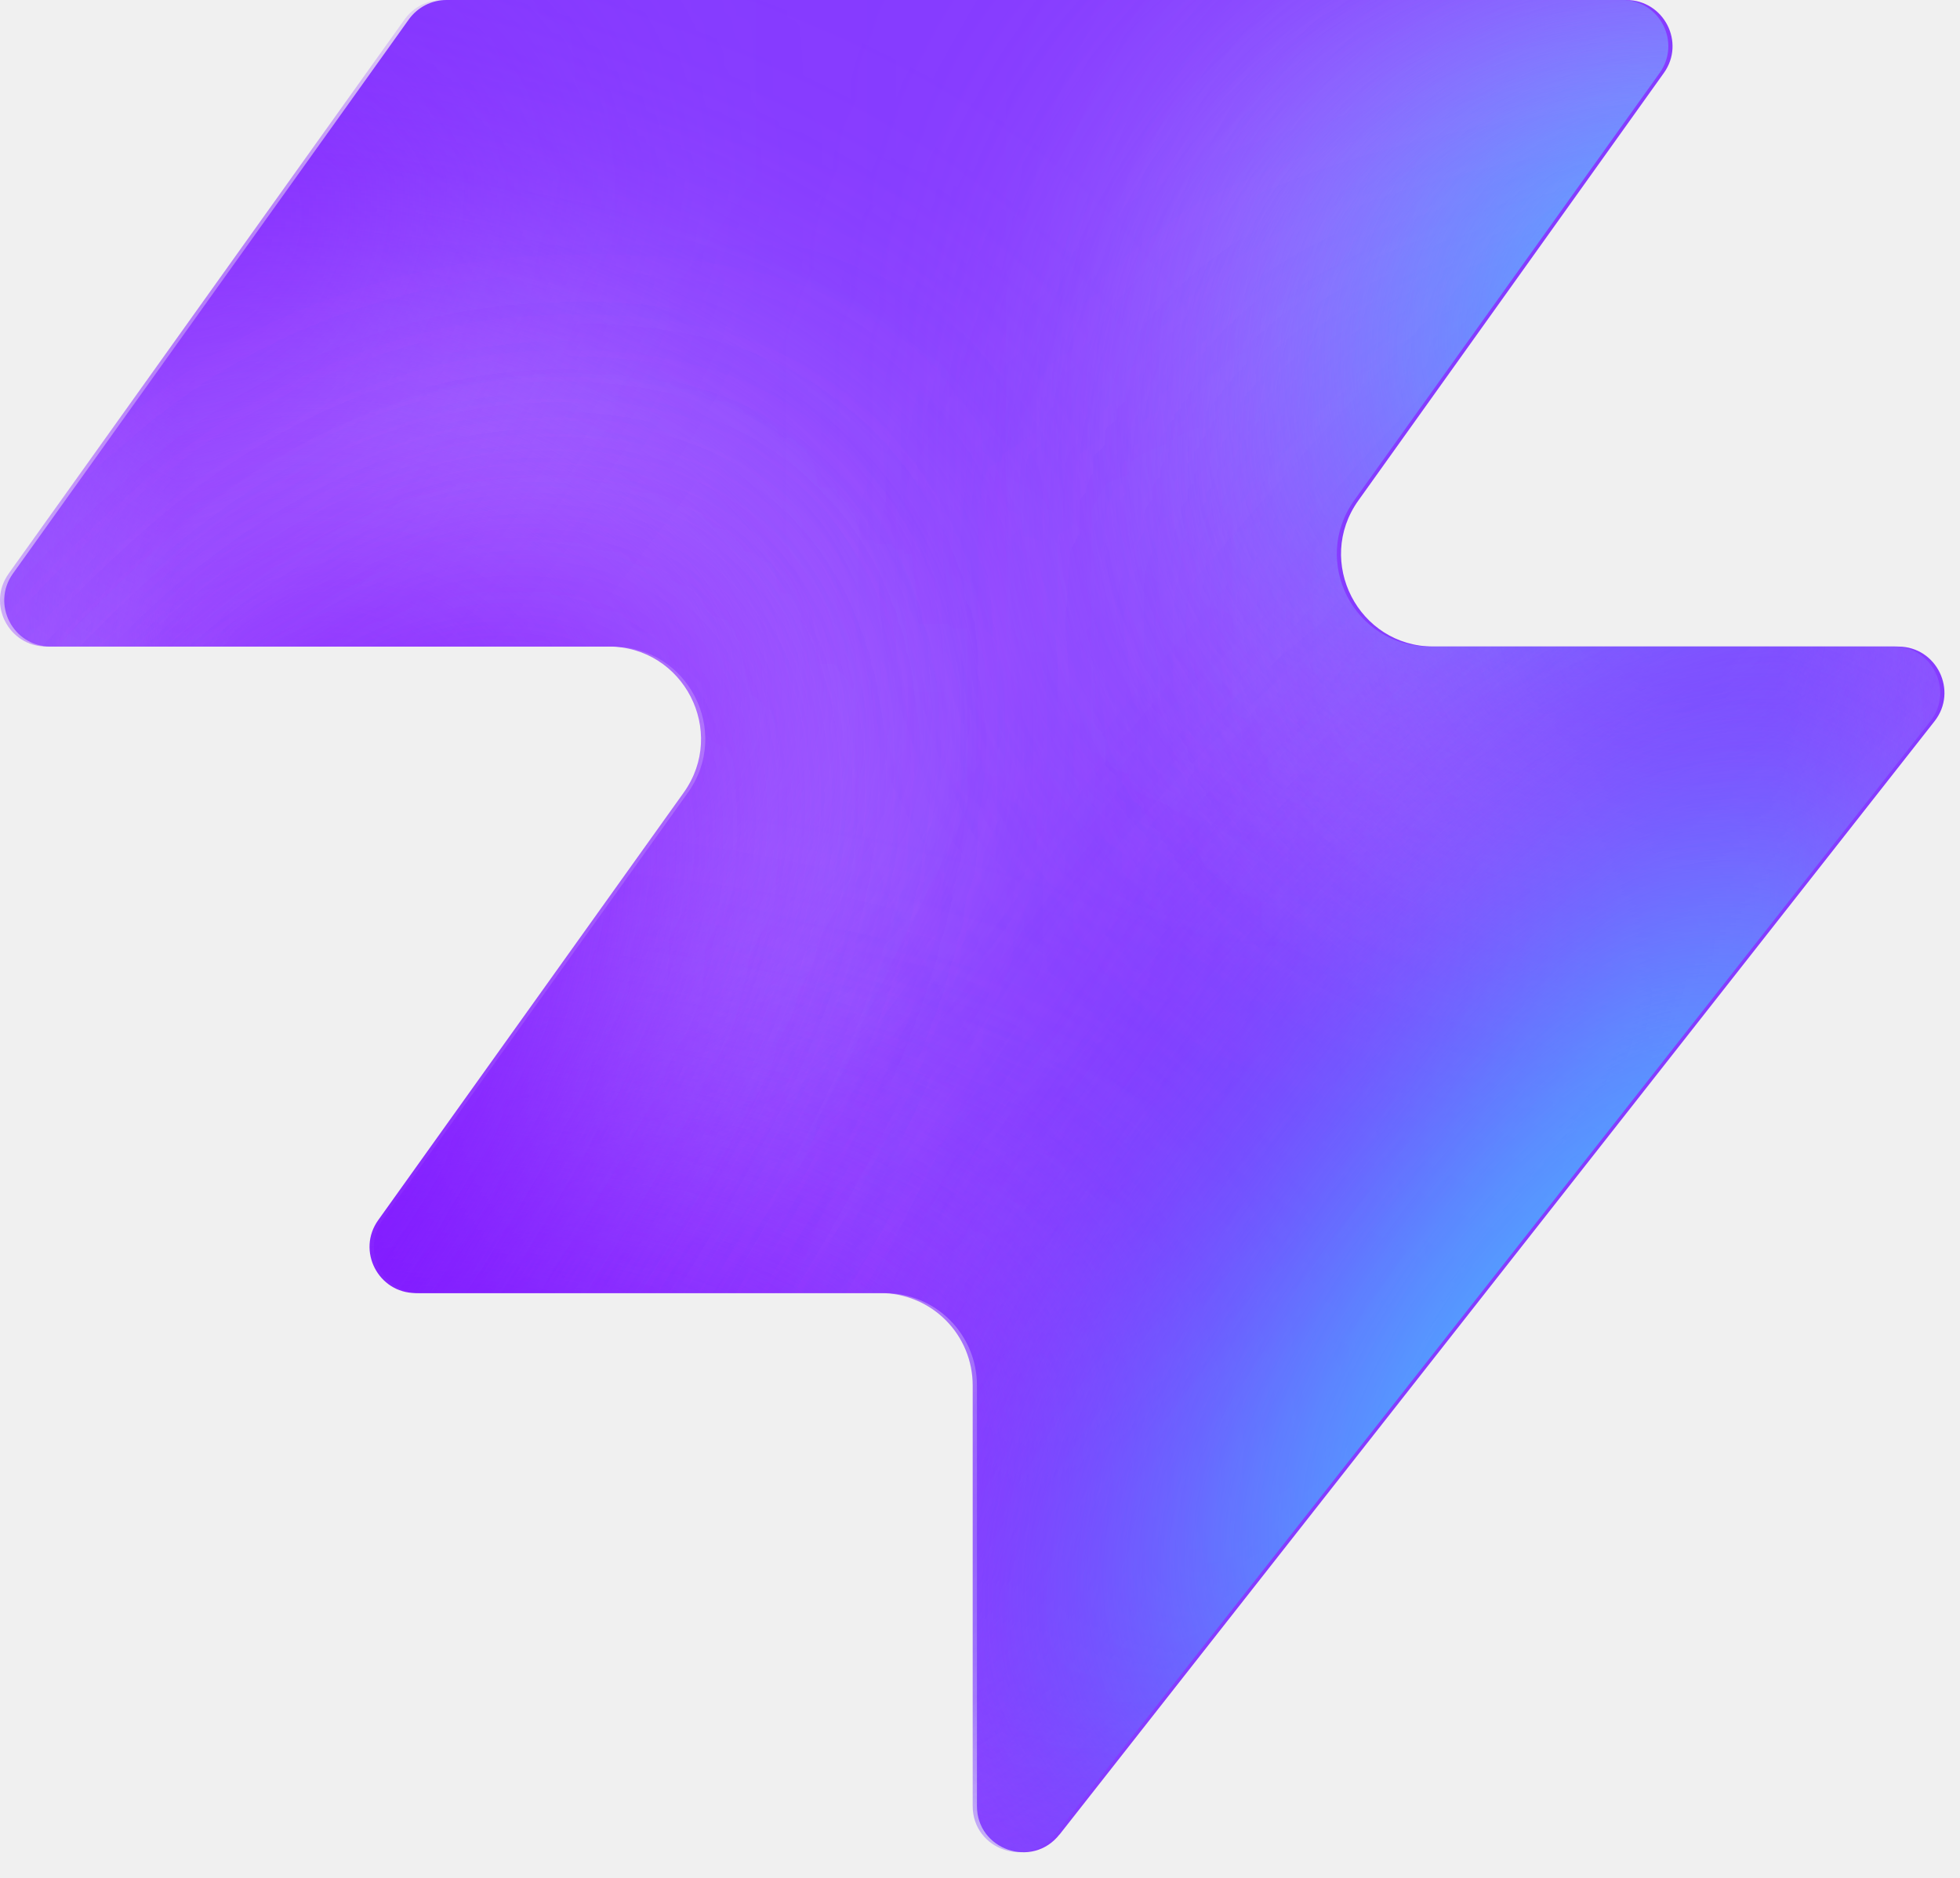
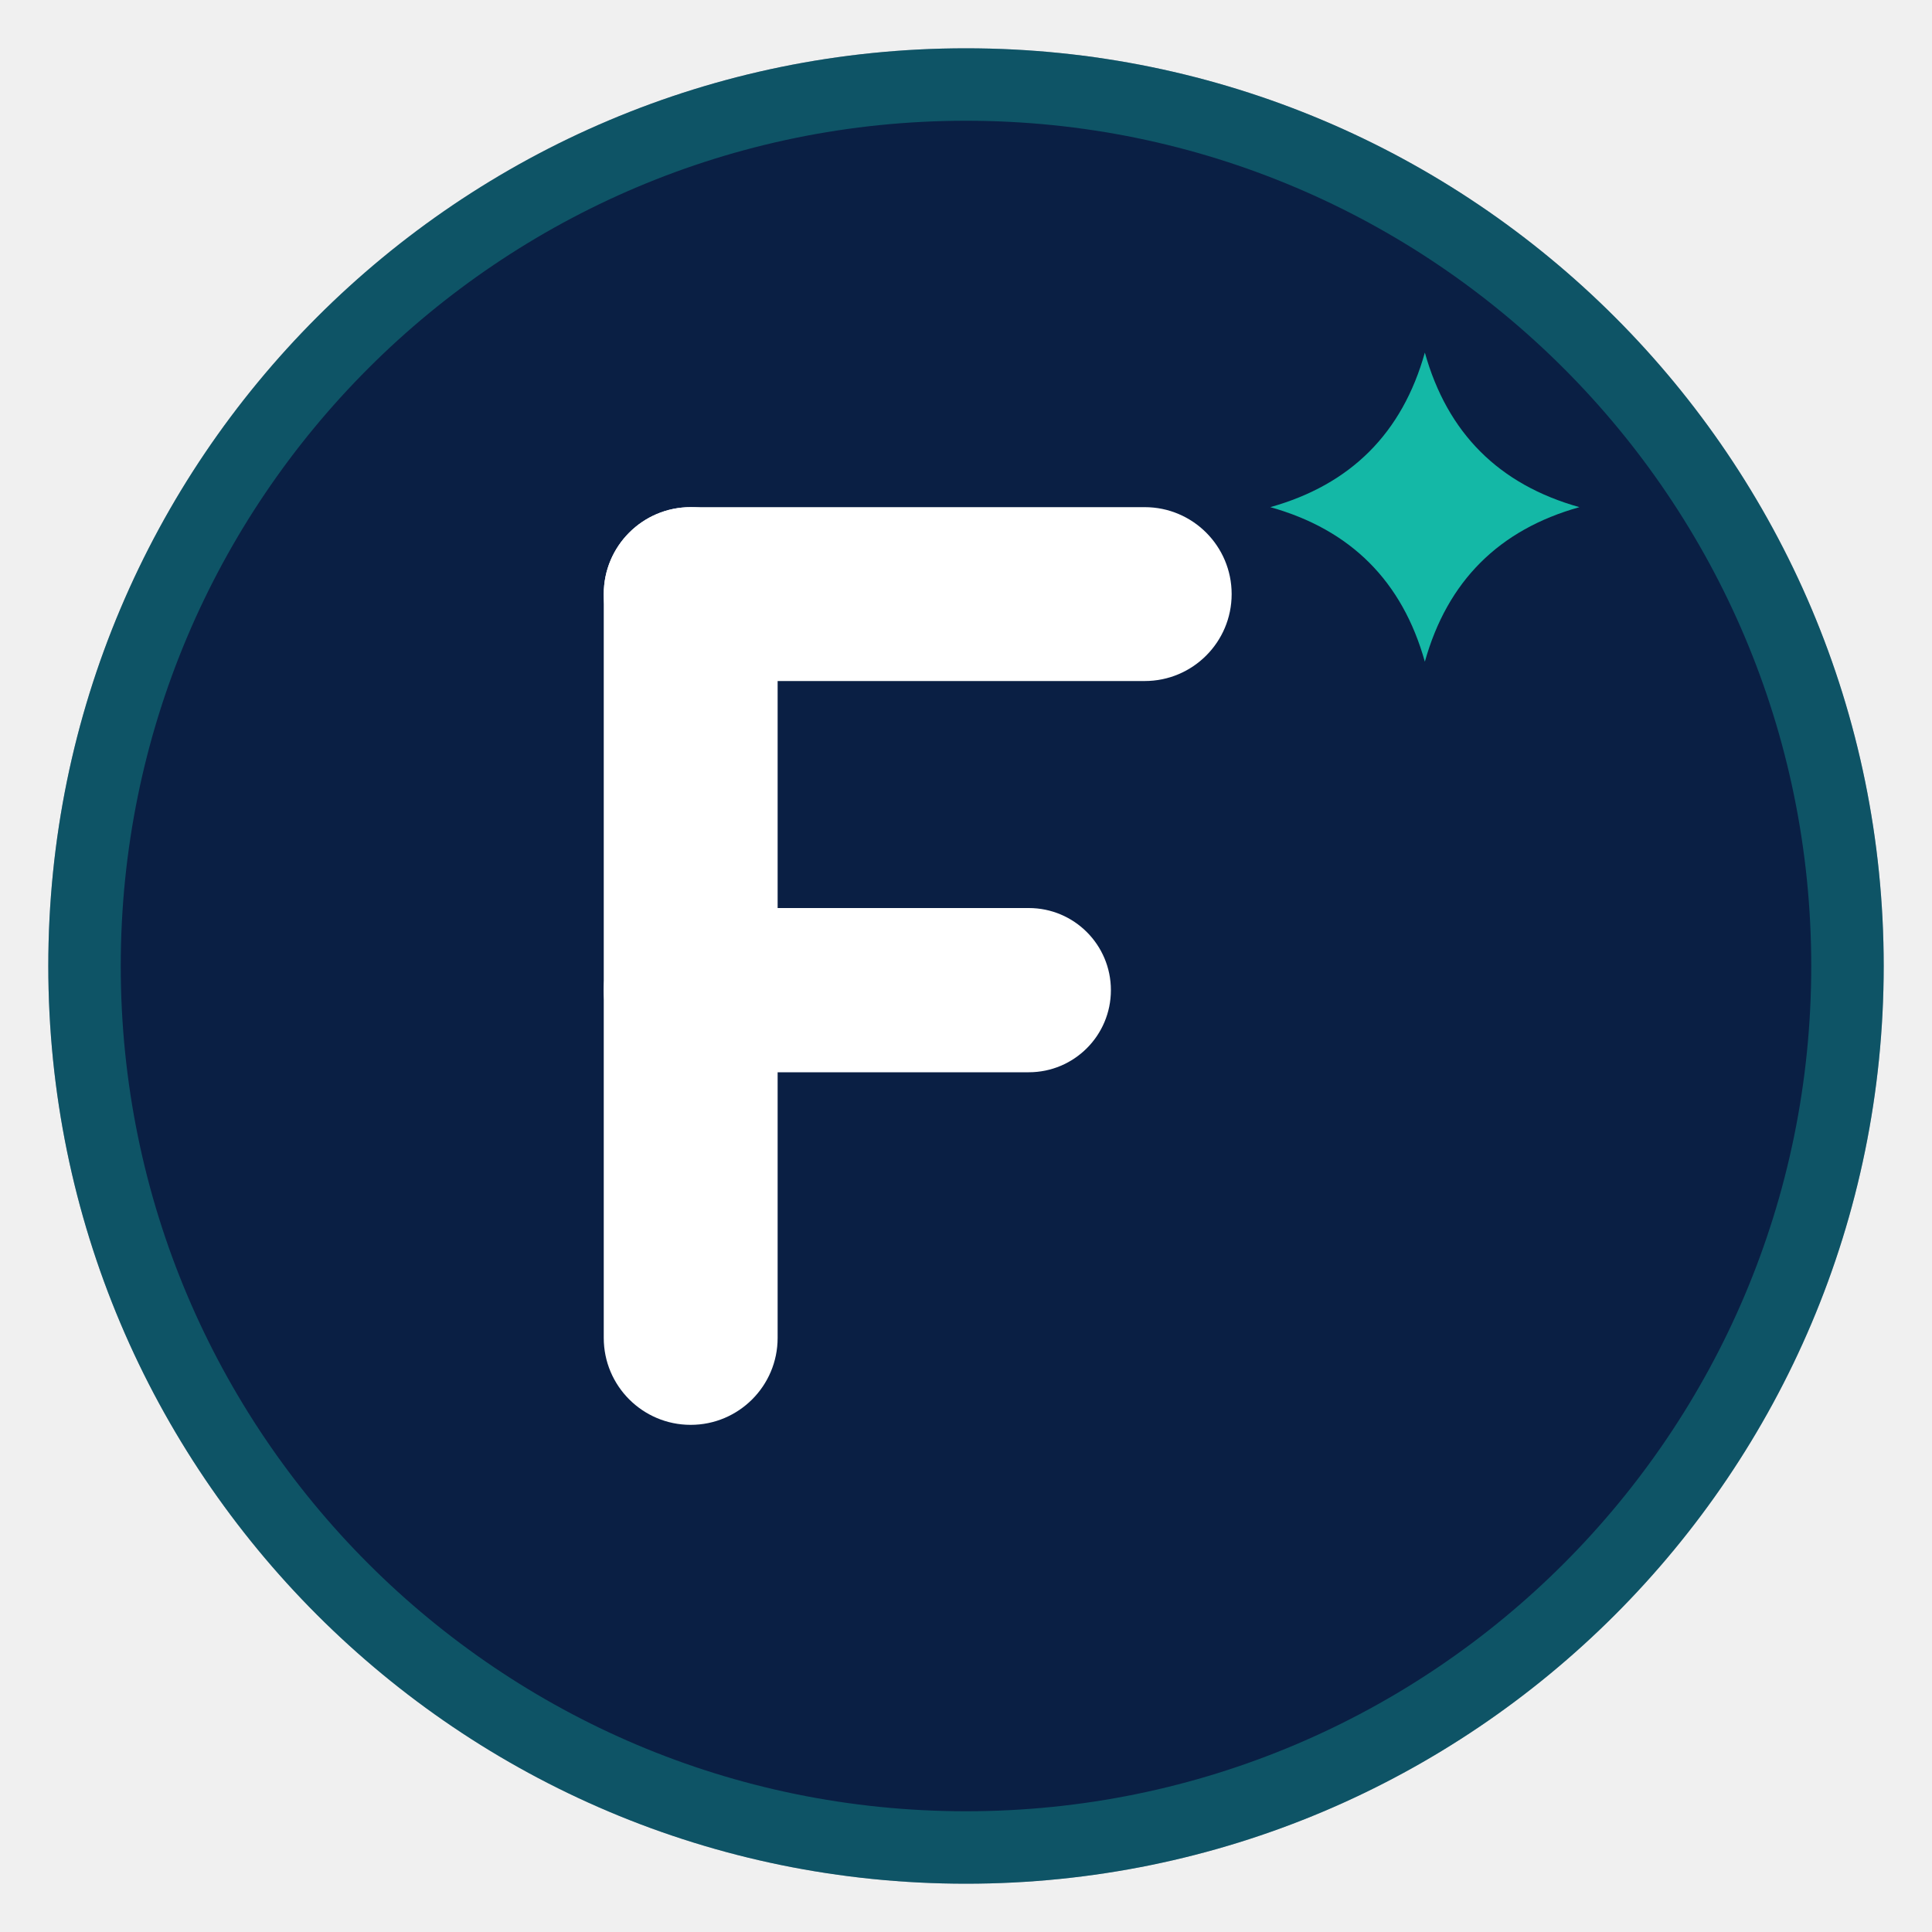
- <svg xmlns="http://www.w3.org/2000/svg" width="48" height="46" fill="none" viewBox="0 0 48 46">
-   <path fill="#863bff" d="M25.946 44.938c-.664.845-2.021.375-2.021-.698V33.937a2.26 2.26 0 0 0-2.262-2.262H10.287c-.92 0-1.456-1.04-.92-1.788l7.48-10.471c1.07-1.497 0-3.578-1.842-3.578H1.237c-.92 0-1.456-1.04-.92-1.788L10.013.474c.214-.297.556-.474.92-.474h28.894c.92 0 1.456 1.04.92 1.788l-7.48 10.471c-1.07 1.498 0 3.579 1.842 3.579h11.377c.943 0 1.473 1.088.89 1.83L25.947 44.94z" style="fill:#863bff;fill:color(display-p3 .525 .23 1);fill-opacity:1" />
-   <mask id="a" width="48" height="46" x="0" y="0" maskUnits="userSpaceOnUse" style="mask-type:alpha">
-     <path fill="#000" d="M25.842 44.938c-.664.844-2.021.375-2.021-.698V33.937a2.26 2.26 0 0 0-2.262-2.262H10.183c-.92 0-1.456-1.04-.92-1.788l7.48-10.471c1.07-1.498 0-3.579-1.842-3.579H1.133c-.92 0-1.456-1.04-.92-1.787L9.91.473c.214-.297.556-.474.92-.474h28.894c.92 0 1.456 1.04.92 1.788l-7.48 10.471c-1.07 1.498 0 3.578 1.842 3.578h11.377c.943 0 1.473 1.088.89 1.832L25.843 44.94z" style="fill:#000;fill-opacity:1" />
-   </mask>
-   <g mask="url(#a)">
-     <g filter="url(#b)">
-       <ellipse cx="5.508" cy="14.704" fill="#ede6ff" rx="5.508" ry="14.704" style="fill:#ede6ff;fill:color(display-p3 .927 .903 1);fill-opacity:1" transform="matrix(.00324 1 1 -.00324 -4.47 31.516)" />
-     </g>
-     <g filter="url(#c)">
-       <ellipse cx="10.399" cy="29.851" fill="#ede6ff" rx="10.399" ry="29.851" style="fill:#ede6ff;fill:color(display-p3 .927 .903 1);fill-opacity:1" transform="matrix(.00324 1 1 -.00324 -39.328 7.883)" />
-     </g>
-     <g filter="url(#d)">
-       <ellipse cx="5.508" cy="30.487" fill="#7e14ff" rx="5.508" ry="30.487" style="fill:#7e14ff;fill:color(display-p3 .492 .077 1);fill-opacity:1" transform="rotate(89.814 -25.913 -14.639)scale(1 -1)" />
-     </g>
-     <g filter="url(#e)">
-       <ellipse cx="5.508" cy="30.599" fill="#7e14ff" rx="5.508" ry="30.599" style="fill:#7e14ff;fill:color(display-p3 .492 .077 1);fill-opacity:1" transform="rotate(89.814 -32.644 -3.334)scale(1 -1)" />
-     </g>
-     <g filter="url(#f)">
-       <ellipse cx="5.508" cy="30.599" fill="#7e14ff" rx="5.508" ry="30.599" style="fill:#7e14ff;fill:color(display-p3 .492 .077 1);fill-opacity:1" transform="matrix(.00324 1 1 -.00324 -34.34 30.47)" />
-     </g>
-     <g filter="url(#g)">
-       <ellipse cx="14.072" cy="22.078" fill="#ede6ff" rx="14.072" ry="22.078" style="fill:#ede6ff;fill:color(display-p3 .927 .903 1);fill-opacity:1" transform="rotate(93.35 24.506 48.493)scale(-1 1)" />
-     </g>
-     <g filter="url(#h)">
-       <ellipse cx="3.47" cy="21.501" fill="#7e14ff" rx="3.47" ry="21.501" style="fill:#7e14ff;fill:color(display-p3 .492 .077 1);fill-opacity:1" transform="rotate(89.009 28.708 47.59)scale(-1 1)" />
-     </g>
-     <g filter="url(#i)">
-       <ellipse cx="3.47" cy="21.501" fill="#7e14ff" rx="3.47" ry="21.501" style="fill:#7e14ff;fill:color(display-p3 .492 .077 1);fill-opacity:1" transform="rotate(89.009 28.708 47.59)scale(-1 1)" />
-     </g>
-     <g filter="url(#j)">
-       <ellipse cx=".387" cy="8.972" fill="#7e14ff" rx="4.407" ry="29.108" style="fill:#7e14ff;fill:color(display-p3 .492 .077 1);fill-opacity:1" transform="rotate(39.51 .387 8.972)" />
-     </g>
-     <g filter="url(#k)">
-       <ellipse cx="47.523" cy="-6.092" fill="#7e14ff" rx="4.407" ry="29.108" style="fill:#7e14ff;fill:color(display-p3 .492 .077 1);fill-opacity:1" transform="rotate(37.892 47.523 -6.092)" />
-     </g>
-     <g filter="url(#l)">
-       <ellipse cx="41.412" cy="6.333" fill="#47bfff" rx="5.971" ry="9.665" style="fill:#47bfff;fill:color(display-p3 .28 .748 1);fill-opacity:1" transform="rotate(37.892 41.412 6.333)" />
-     </g>
-     <g filter="url(#m)">
-       <ellipse cx="-1.879" cy="38.332" fill="#7e14ff" rx="4.407" ry="29.108" style="fill:#7e14ff;fill:color(display-p3 .492 .077 1);fill-opacity:1" transform="rotate(37.892 -1.88 38.332)" />
-     </g>
-     <g filter="url(#n)">
-       <ellipse cx="-1.879" cy="38.332" fill="#7e14ff" rx="4.407" ry="29.108" style="fill:#7e14ff;fill:color(display-p3 .492 .077 1);fill-opacity:1" transform="rotate(37.892 -1.88 38.332)" />
-     </g>
-     <g filter="url(#o)">
-       <ellipse cx="35.651" cy="29.907" fill="#7e14ff" rx="4.407" ry="29.108" style="fill:#7e14ff;fill:color(display-p3 .492 .077 1);fill-opacity:1" transform="rotate(37.892 35.651 29.907)" />
-     </g>
-     <g filter="url(#p)">
-       <ellipse cx="38.418" cy="32.4" fill="#47bfff" rx="5.971" ry="15.297" style="fill:#47bfff;fill:color(display-p3 .28 .748 1);fill-opacity:1" transform="rotate(37.892 38.418 32.4)" />
-     </g>
-   </g>
-   <defs>
-     <filter id="b" width="60.045" height="41.654" x="-19.77" y="16.149" color-interpolation-filters="sRGB" filterUnits="userSpaceOnUse">
-       <feFlood flood-opacity="0" result="BackgroundImageFix" />
-       <feBlend in="SourceGraphic" in2="BackgroundImageFix" result="shape" />
-       <feGaussianBlur result="effect1_foregroundBlur_2002_17158" stdDeviation="7.659" />
-     </filter>
-     <filter id="c" width="90.34" height="51.437" x="-54.613" y="-7.533" color-interpolation-filters="sRGB" filterUnits="userSpaceOnUse">
-       <feFlood flood-opacity="0" result="BackgroundImageFix" />
-       <feBlend in="SourceGraphic" in2="BackgroundImageFix" result="shape" />
-       <feGaussianBlur result="effect1_foregroundBlur_2002_17158" stdDeviation="7.659" />
-     </filter>
-     <filter id="d" width="79.355" height="29.4" x="-49.64" y="2.03" color-interpolation-filters="sRGB" filterUnits="userSpaceOnUse">
-       <feFlood flood-opacity="0" result="BackgroundImageFix" />
-       <feBlend in="SourceGraphic" in2="BackgroundImageFix" result="shape" />
-       <feGaussianBlur result="effect1_foregroundBlur_2002_17158" stdDeviation="4.596" />
-     </filter>
-     <filter id="e" width="79.579" height="29.4" x="-45.045" y="20.029" color-interpolation-filters="sRGB" filterUnits="userSpaceOnUse">
-       <feFlood flood-opacity="0" result="BackgroundImageFix" />
-       <feBlend in="SourceGraphic" in2="BackgroundImageFix" result="shape" />
-       <feGaussianBlur result="effect1_foregroundBlur_2002_17158" stdDeviation="4.596" />
-     </filter>
-     <filter id="f" width="79.579" height="29.4" x="-43.513" y="21.178" color-interpolation-filters="sRGB" filterUnits="userSpaceOnUse">
-       <feFlood flood-opacity="0" result="BackgroundImageFix" />
-       <feBlend in="SourceGraphic" in2="BackgroundImageFix" result="shape" />
-       <feGaussianBlur result="effect1_foregroundBlur_2002_17158" stdDeviation="4.596" />
-     </filter>
-     <filter id="g" width="74.749" height="58.852" x="15.756" y="-17.901" color-interpolation-filters="sRGB" filterUnits="userSpaceOnUse">
-       <feFlood flood-opacity="0" result="BackgroundImageFix" />
-       <feBlend in="SourceGraphic" in2="BackgroundImageFix" result="shape" />
-       <feGaussianBlur result="effect1_foregroundBlur_2002_17158" stdDeviation="7.659" />
-     </filter>
-     <filter id="h" width="61.377" height="25.362" x="23.548" y="2.284" color-interpolation-filters="sRGB" filterUnits="userSpaceOnUse">
-       <feFlood flood-opacity="0" result="BackgroundImageFix" />
-       <feBlend in="SourceGraphic" in2="BackgroundImageFix" result="shape" />
-       <feGaussianBlur result="effect1_foregroundBlur_2002_17158" stdDeviation="4.596" />
-     </filter>
-     <filter id="i" width="61.377" height="25.362" x="23.548" y="2.284" color-interpolation-filters="sRGB" filterUnits="userSpaceOnUse">
-       <feFlood flood-opacity="0" result="BackgroundImageFix" />
-       <feBlend in="SourceGraphic" in2="BackgroundImageFix" result="shape" />
-       <feGaussianBlur result="effect1_foregroundBlur_2002_17158" stdDeviation="4.596" />
-     </filter>
-     <filter id="j" width="56.045" height="63.649" x="-27.636" y="-22.853" color-interpolation-filters="sRGB" filterUnits="userSpaceOnUse">
-       <feFlood flood-opacity="0" result="BackgroundImageFix" />
-       <feBlend in="SourceGraphic" in2="BackgroundImageFix" result="shape" />
-       <feGaussianBlur result="effect1_foregroundBlur_2002_17158" stdDeviation="4.596" />
-     </filter>
-     <filter id="k" width="54.814" height="64.646" x="20.116" y="-38.415" color-interpolation-filters="sRGB" filterUnits="userSpaceOnUse">
-       <feFlood flood-opacity="0" result="BackgroundImageFix" />
-       <feBlend in="SourceGraphic" in2="BackgroundImageFix" result="shape" />
-       <feGaussianBlur result="effect1_foregroundBlur_2002_17158" stdDeviation="4.596" />
-     </filter>
-     <filter id="l" width="33.541" height="35.313" x="24.641" y="-11.323" color-interpolation-filters="sRGB" filterUnits="userSpaceOnUse">
-       <feFlood flood-opacity="0" result="BackgroundImageFix" />
-       <feBlend in="SourceGraphic" in2="BackgroundImageFix" result="shape" />
-       <feGaussianBlur result="effect1_foregroundBlur_2002_17158" stdDeviation="4.596" />
-     </filter>
-     <filter id="m" width="54.814" height="64.646" x="-29.286" y="6.009" color-interpolation-filters="sRGB" filterUnits="userSpaceOnUse">
-       <feFlood flood-opacity="0" result="BackgroundImageFix" />
-       <feBlend in="SourceGraphic" in2="BackgroundImageFix" result="shape" />
-       <feGaussianBlur result="effect1_foregroundBlur_2002_17158" stdDeviation="4.596" />
-     </filter>
-     <filter id="n" width="54.814" height="64.646" x="-29.286" y="6.009" color-interpolation-filters="sRGB" filterUnits="userSpaceOnUse">
-       <feFlood flood-opacity="0" result="BackgroundImageFix" />
-       <feBlend in="SourceGraphic" in2="BackgroundImageFix" result="shape" />
-       <feGaussianBlur result="effect1_foregroundBlur_2002_17158" stdDeviation="4.596" />
-     </filter>
-     <filter id="o" width="54.814" height="64.646" x="8.244" y="-2.416" color-interpolation-filters="sRGB" filterUnits="userSpaceOnUse">
-       <feFlood flood-opacity="0" result="BackgroundImageFix" />
-       <feBlend in="SourceGraphic" in2="BackgroundImageFix" result="shape" />
-       <feGaussianBlur result="effect1_foregroundBlur_2002_17158" stdDeviation="4.596" />
-     </filter>
-     <filter id="p" width="39.409" height="43.623" x="18.713" y="10.588" color-interpolation-filters="sRGB" filterUnits="userSpaceOnUse">
-       <feFlood flood-opacity="0" result="BackgroundImageFix" />
-       <feBlend in="SourceGraphic" in2="BackgroundImageFix" result="shape" />
-       <feGaussianBlur result="effect1_foregroundBlur_2002_17158" stdDeviation="4.596" />
-     </filter>
-   </defs>
+ <svg xmlns="http://www.w3.org/2000/svg" width="48" height="48" viewBox="0 0 40 40" role="img" aria-label="FormSaathi">
+   <circle cx="20" cy="20" r="19" fill="#0A1F44" />
+   <circle cx="20" cy="20" r="18.25" fill="none" stroke="#14B8A6" stroke-opacity="0.35" stroke-width="1.5" />
+   <rect x="12.5" y="10.5" width="3.6" height="19" rx="1.8" fill="#FFFFFF" />
+   <rect x="12.5" y="10.5" width="13" height="3.6" rx="1.8" fill="#FFFFFF" />
+   <rect x="12.5" y="18.8" width="10.5" height="3.4" rx="1.7" fill="#FFFFFF" />
+   <path d="M29.5 7.3 Q30.2 9.8 32.7 10.5 Q30.2 11.2 29.5 13.7 Q28.8 11.2 26.3 10.5 Q28.8 9.8 29.5 7.3 Z" fill="#14B8A6" />
</svg>
